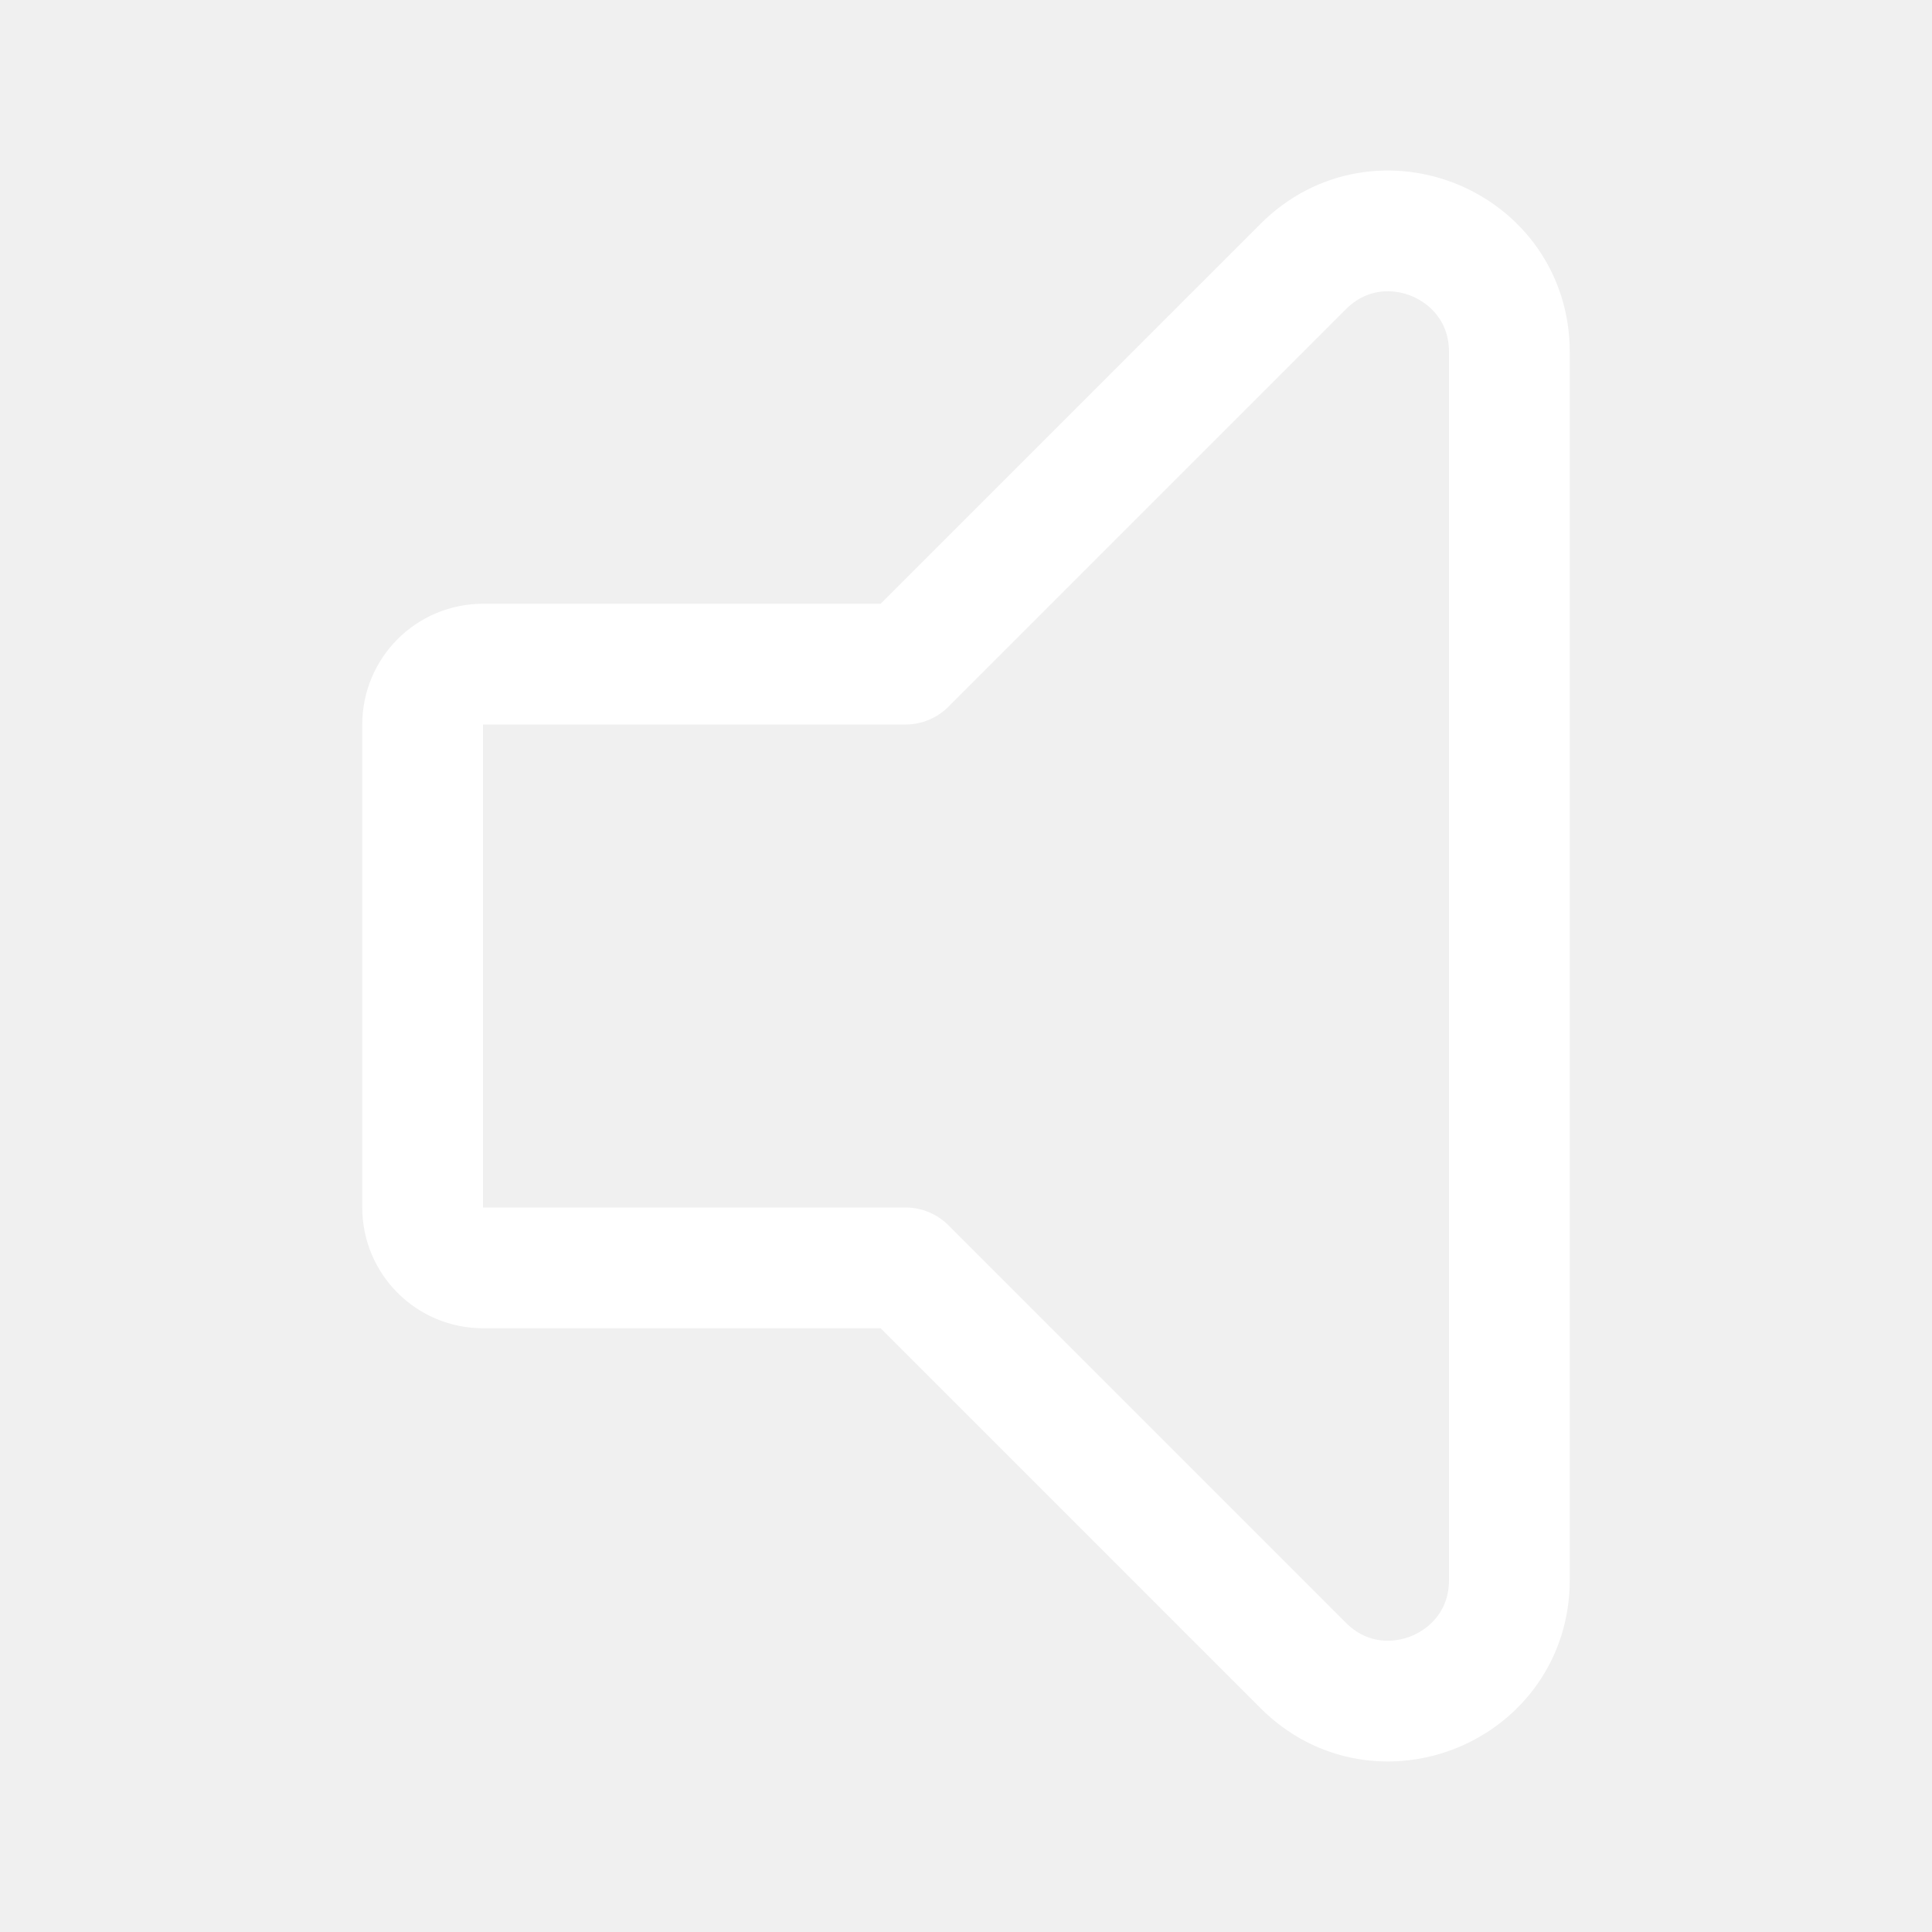
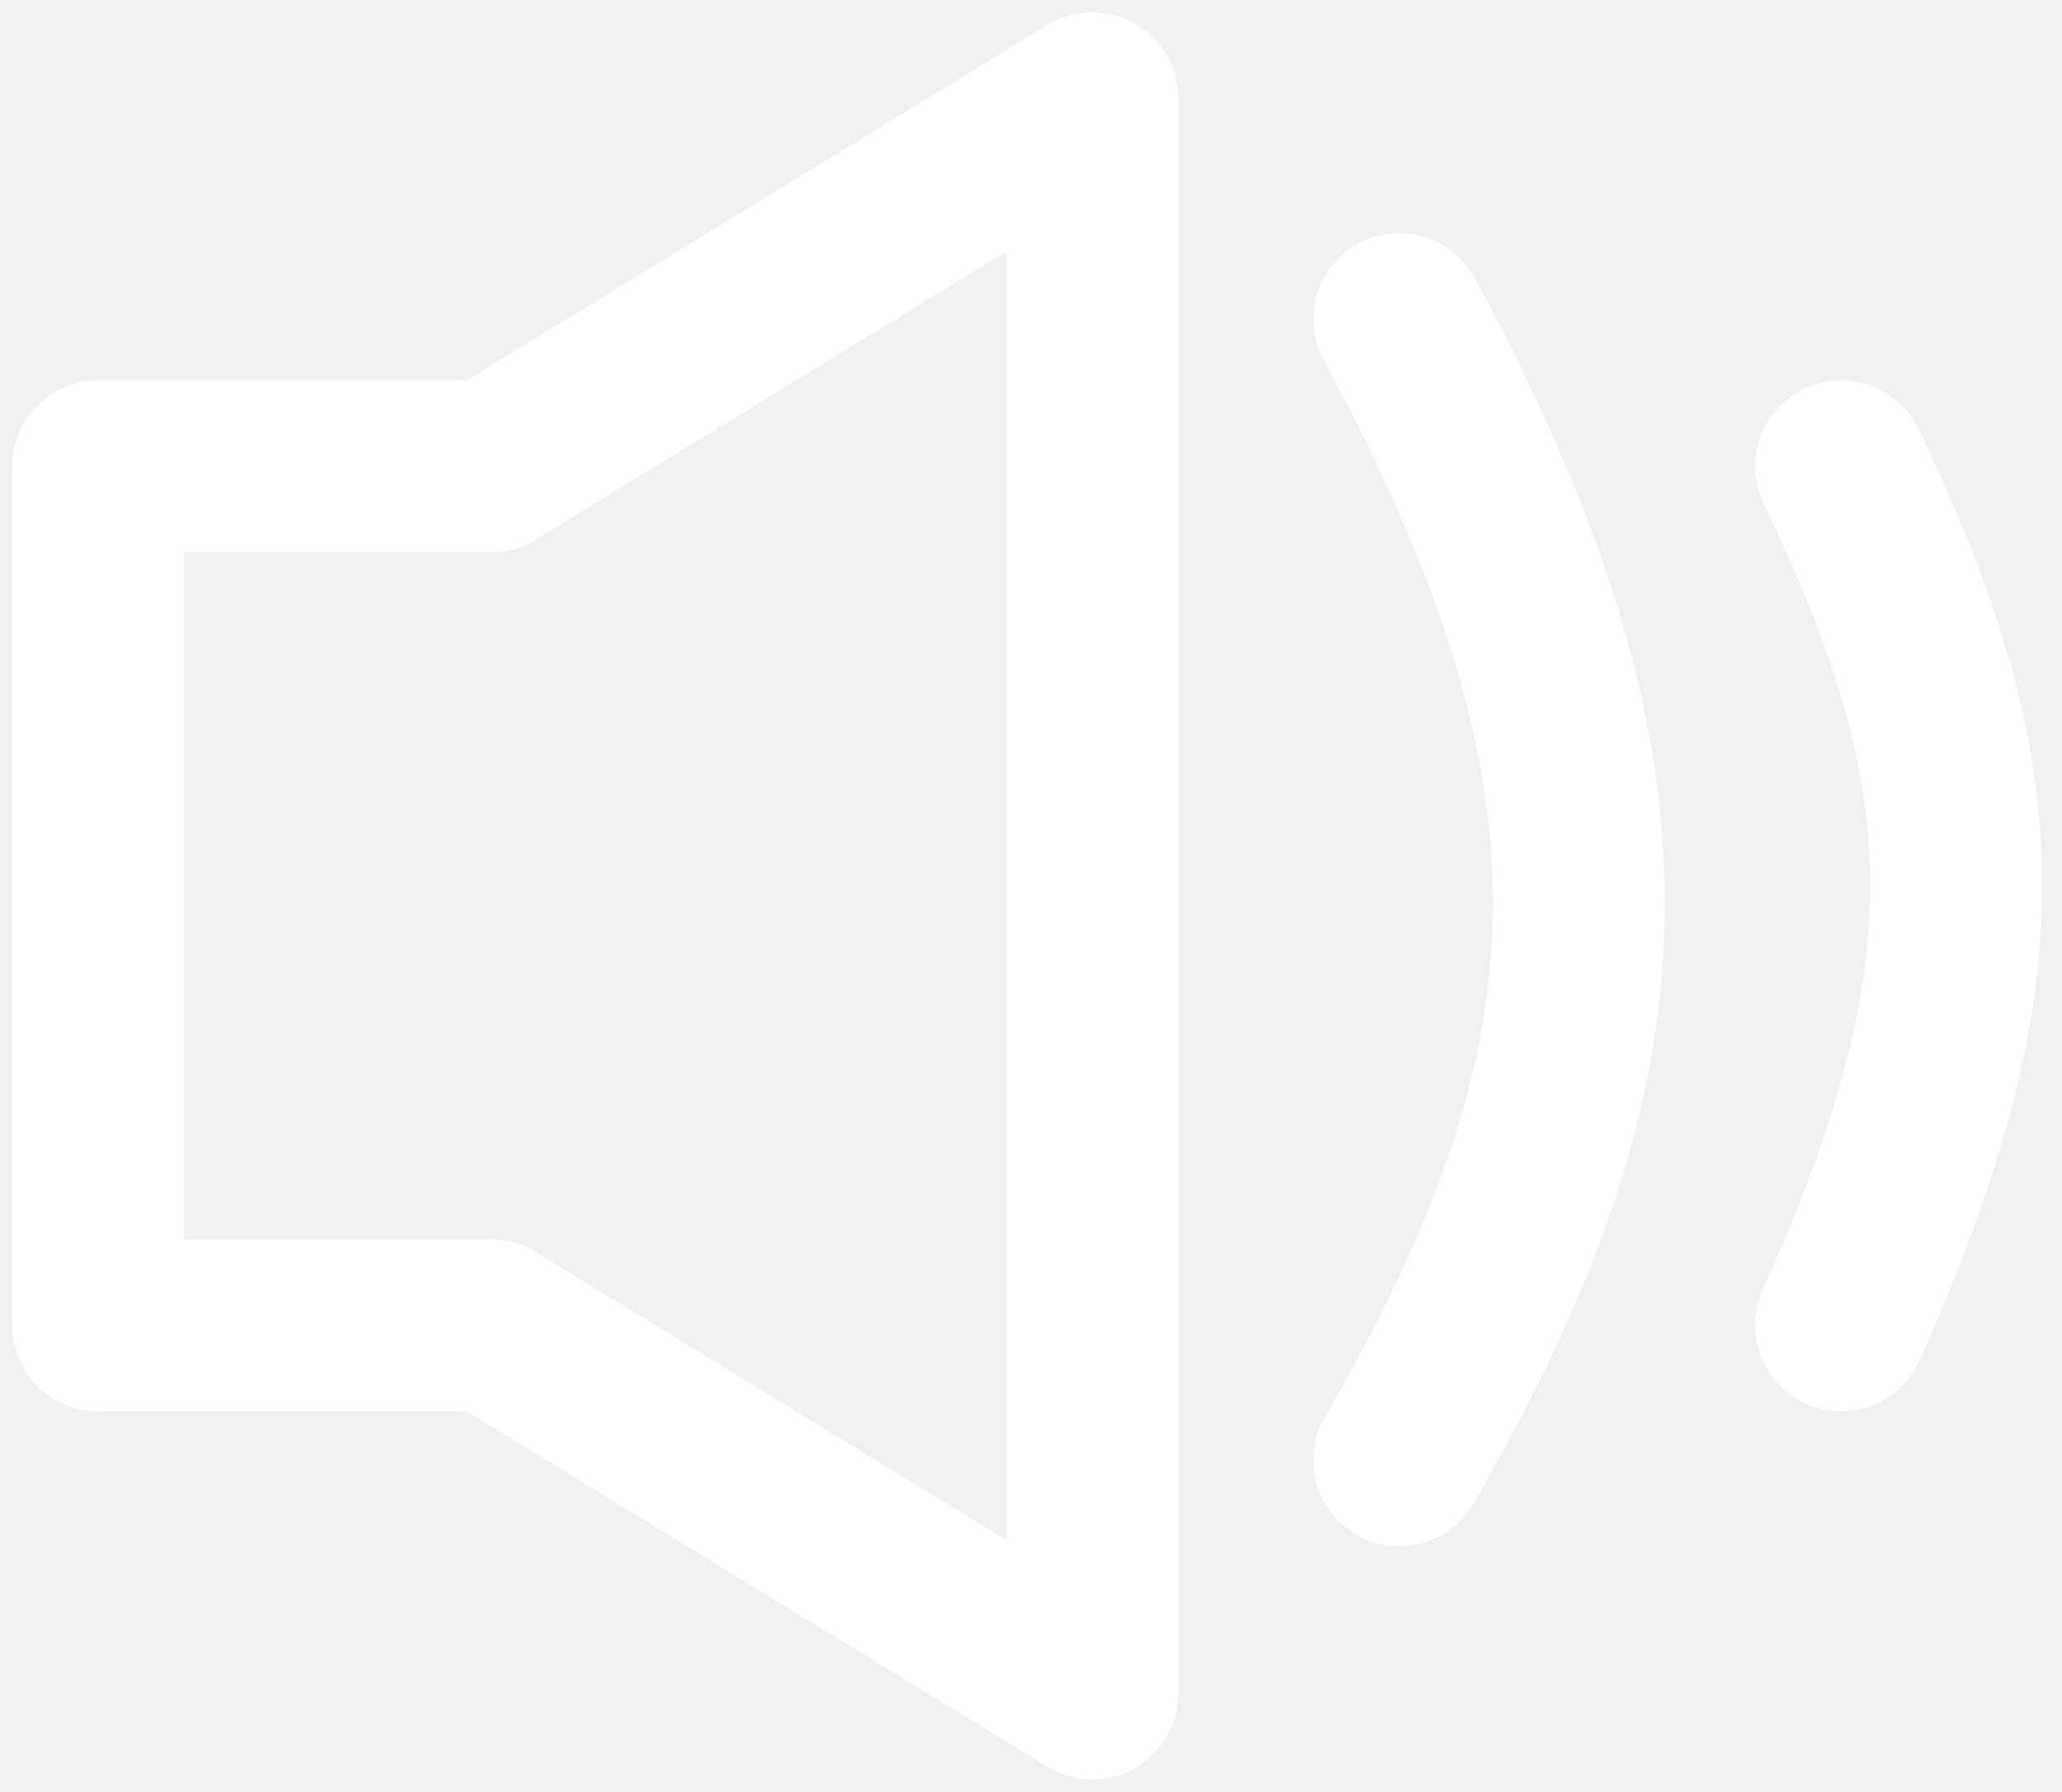
- <svg xmlns="http://www.w3.org/2000/svg" width="100%" height="100%" viewBox="0 0 32 32" fill="none">
-   <path stroke="#ffffff" stroke-linecap="round" stroke-linejoin="round" stroke-width="2" d="M7 12v8a1 1 0 001 1h7l6.586 6.586c1.26 1.26 3.414.367 3.414-1.414V5.828c0-1.781-2.154-2.674-3.414-1.414L20 6l-5 5H8a1 1 0 00-1 1z" />
+ <svg xmlns="http://www.w3.org/2000/svg" width="84" height="73" viewBox="0 0 84 73" fill="none">
+   <rect width="84" height="73" fill="none" />
+   <path d="M57 13C67.414 32.234 66.079 43.739 57 59.5M75 19C81 31.5 81.5 39.5 75 54M4 54H20L44.5 69C44.5 38.5 44.5 37.5 44.5 4L20 19H4V36.5V54Z" stroke="white" stroke-width="7" stroke-linecap="round" stroke-linejoin="round" />
</svg>
